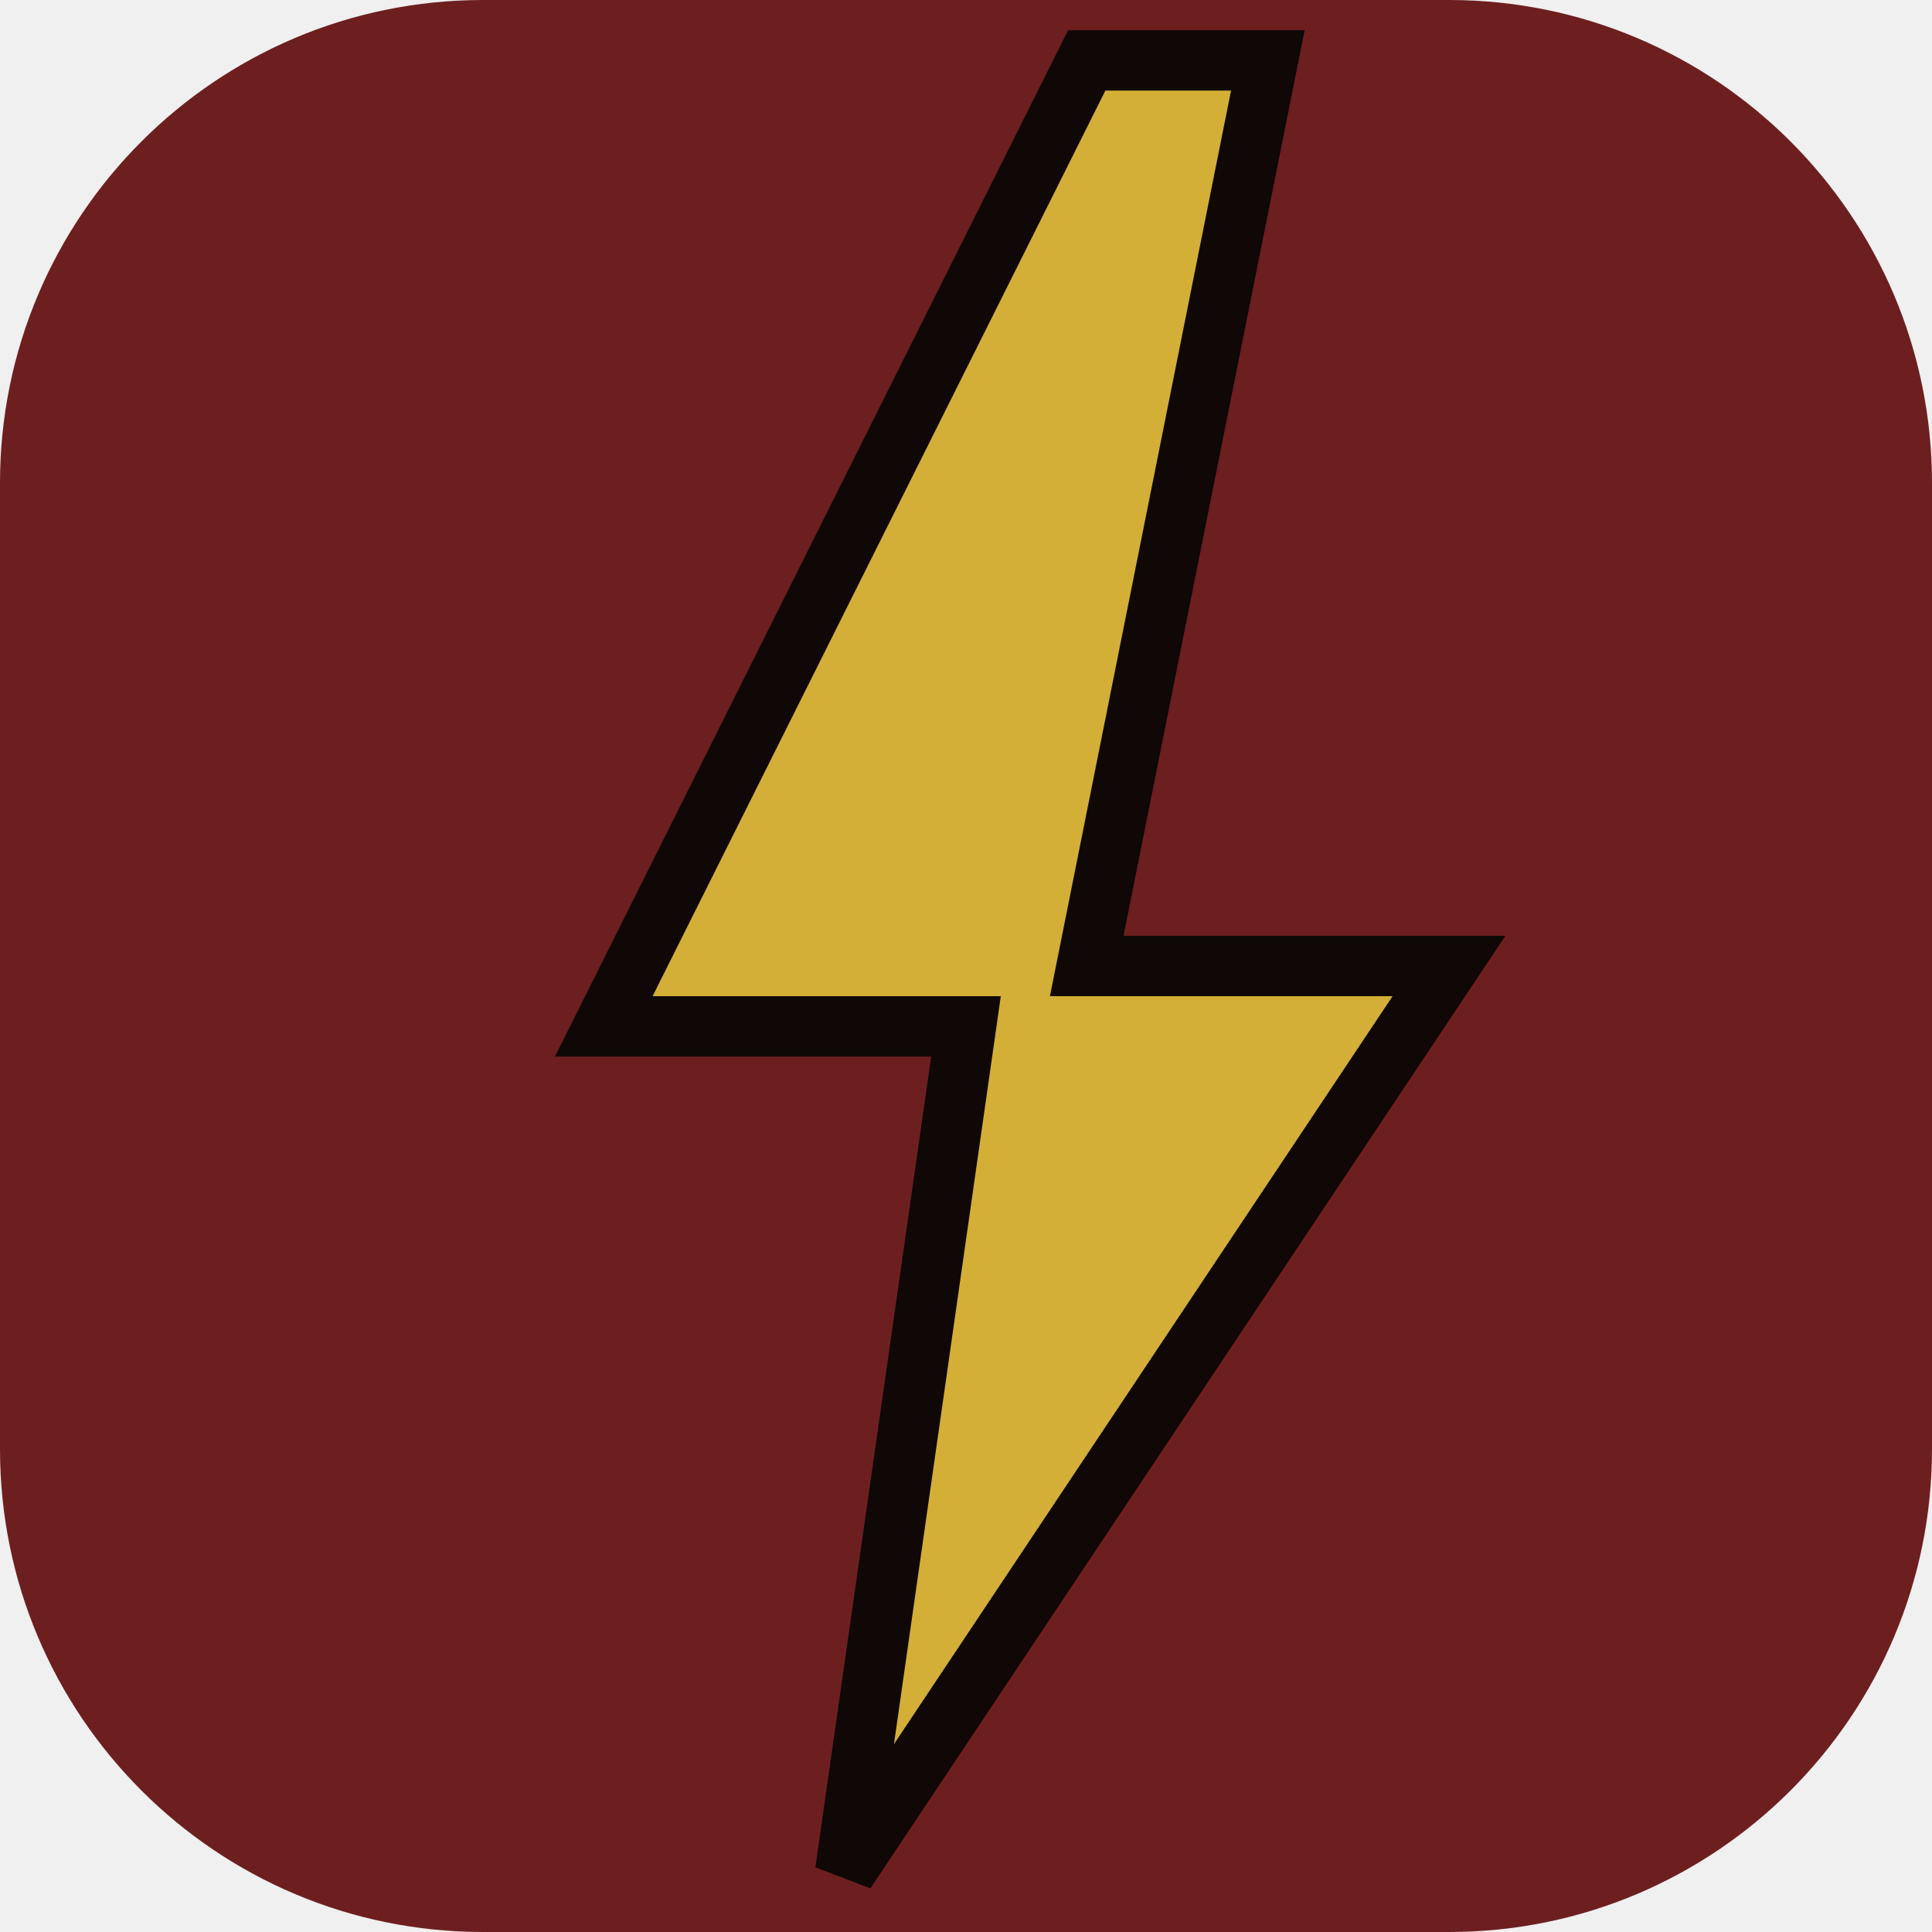
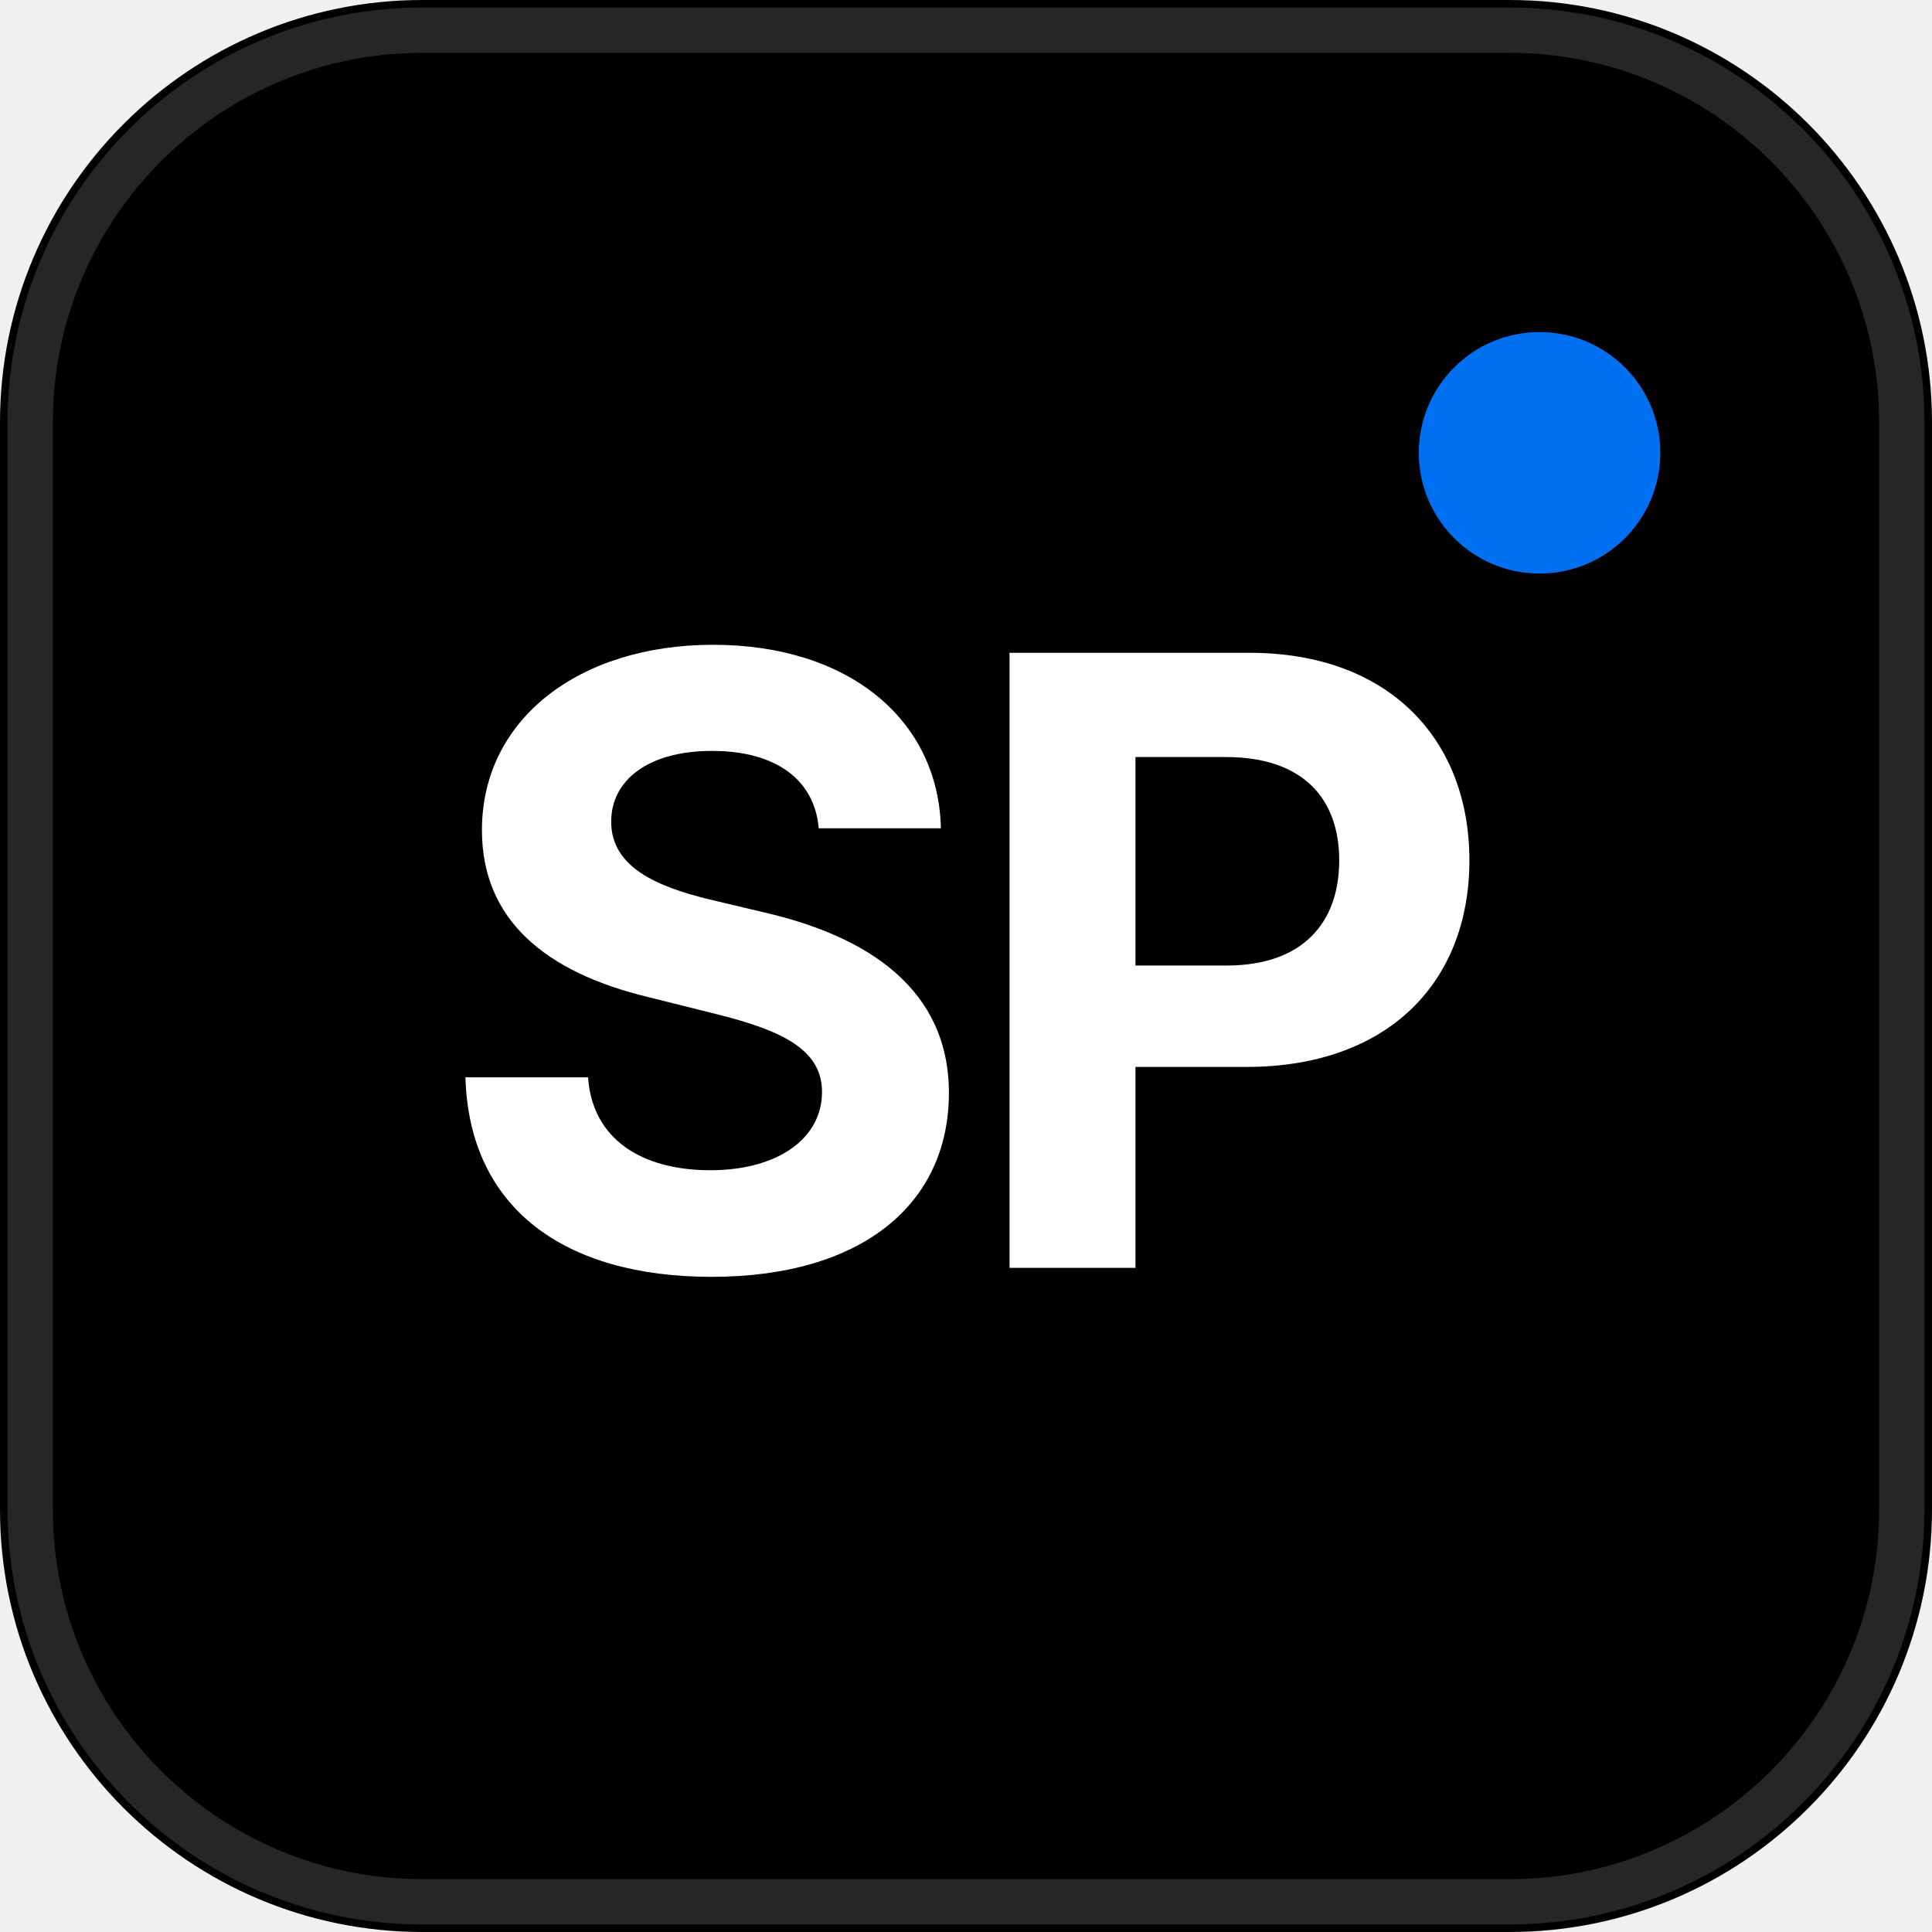
- <svg xmlns="http://www.w3.org/2000/svg" viewBox="0 0 64 64">
-   <rect width="64" height="64" rx="16" fill="#6d1f1f" />
-   <path d="M36 2L20 34h12l-4 28 20-30H36l6-30z" fill="#d4af37" stroke="#0f0807" stroke-width="2" />
+ <svg xmlns="http://www.w3.org/2000/svg" viewBox="0 0 64 64" width="64" height="64">
+   <rect width="64" height="64" rx="14" fill="#000000" />
+   <rect x="1" y="1" width="62" height="62" rx="13" fill="none" stroke="#262626" stroke-width="1.5" />
+   <text x="32" y="42" font-family="-apple-system, BlinkMacSystemFont, 'Geist', 'Inter', sans-serif" font-size="28" font-weight="700" fill="#ffffff" text-anchor="middle" letter-spacing="-1">SP</text>
+   <circle cx="51" cy="15" r="4" fill="#0070f3" />
</svg>
